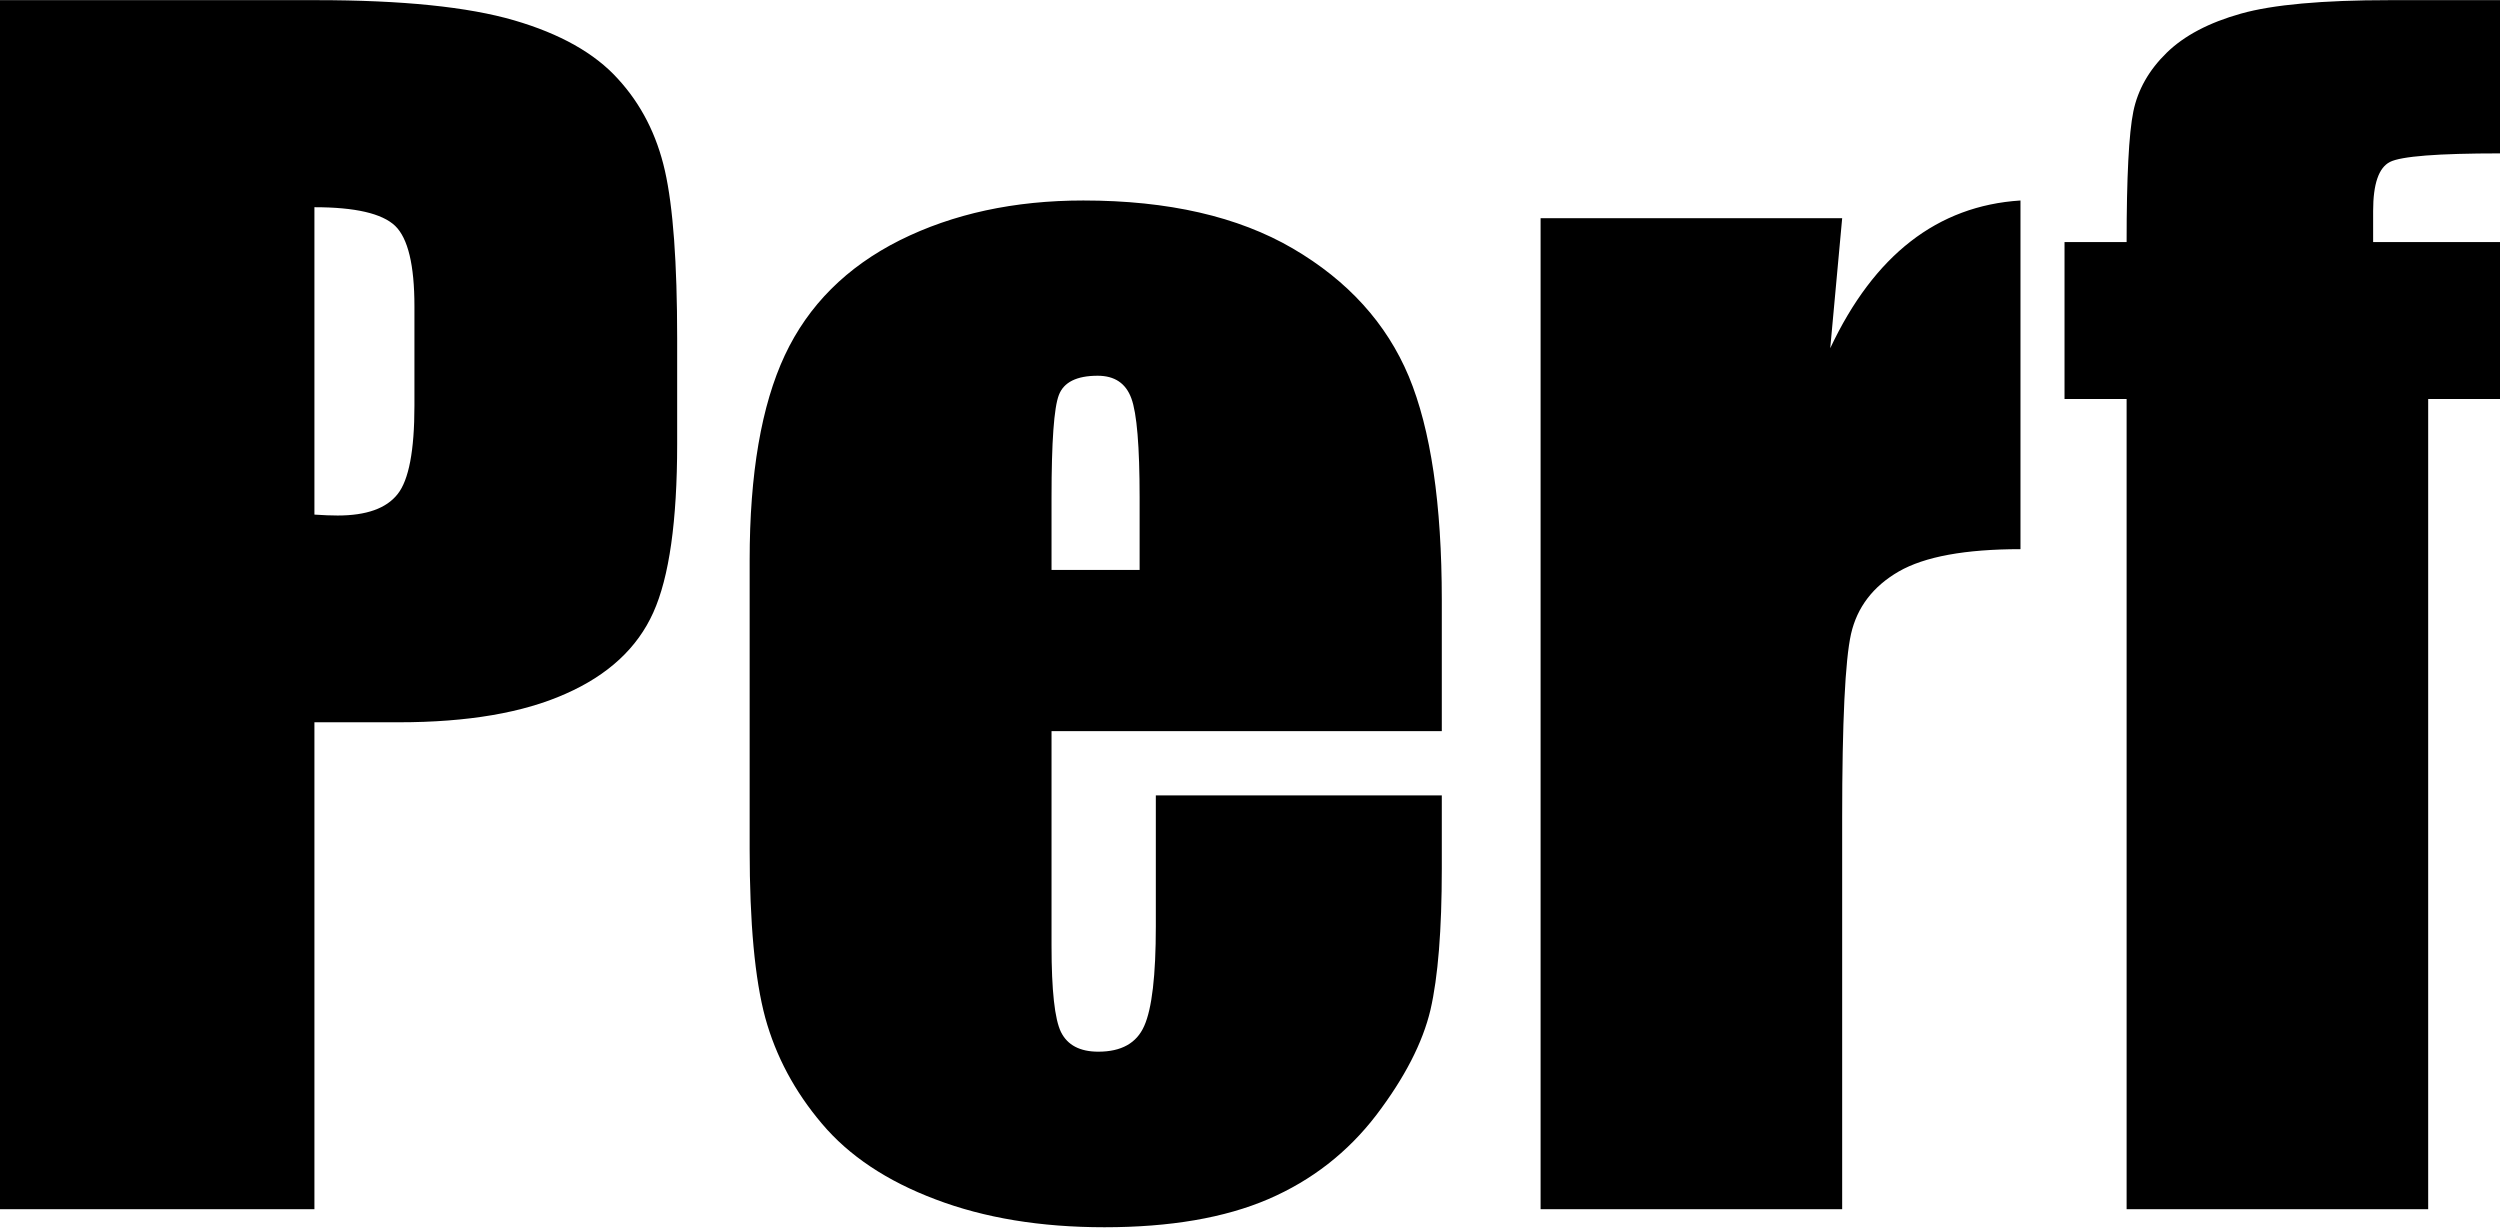
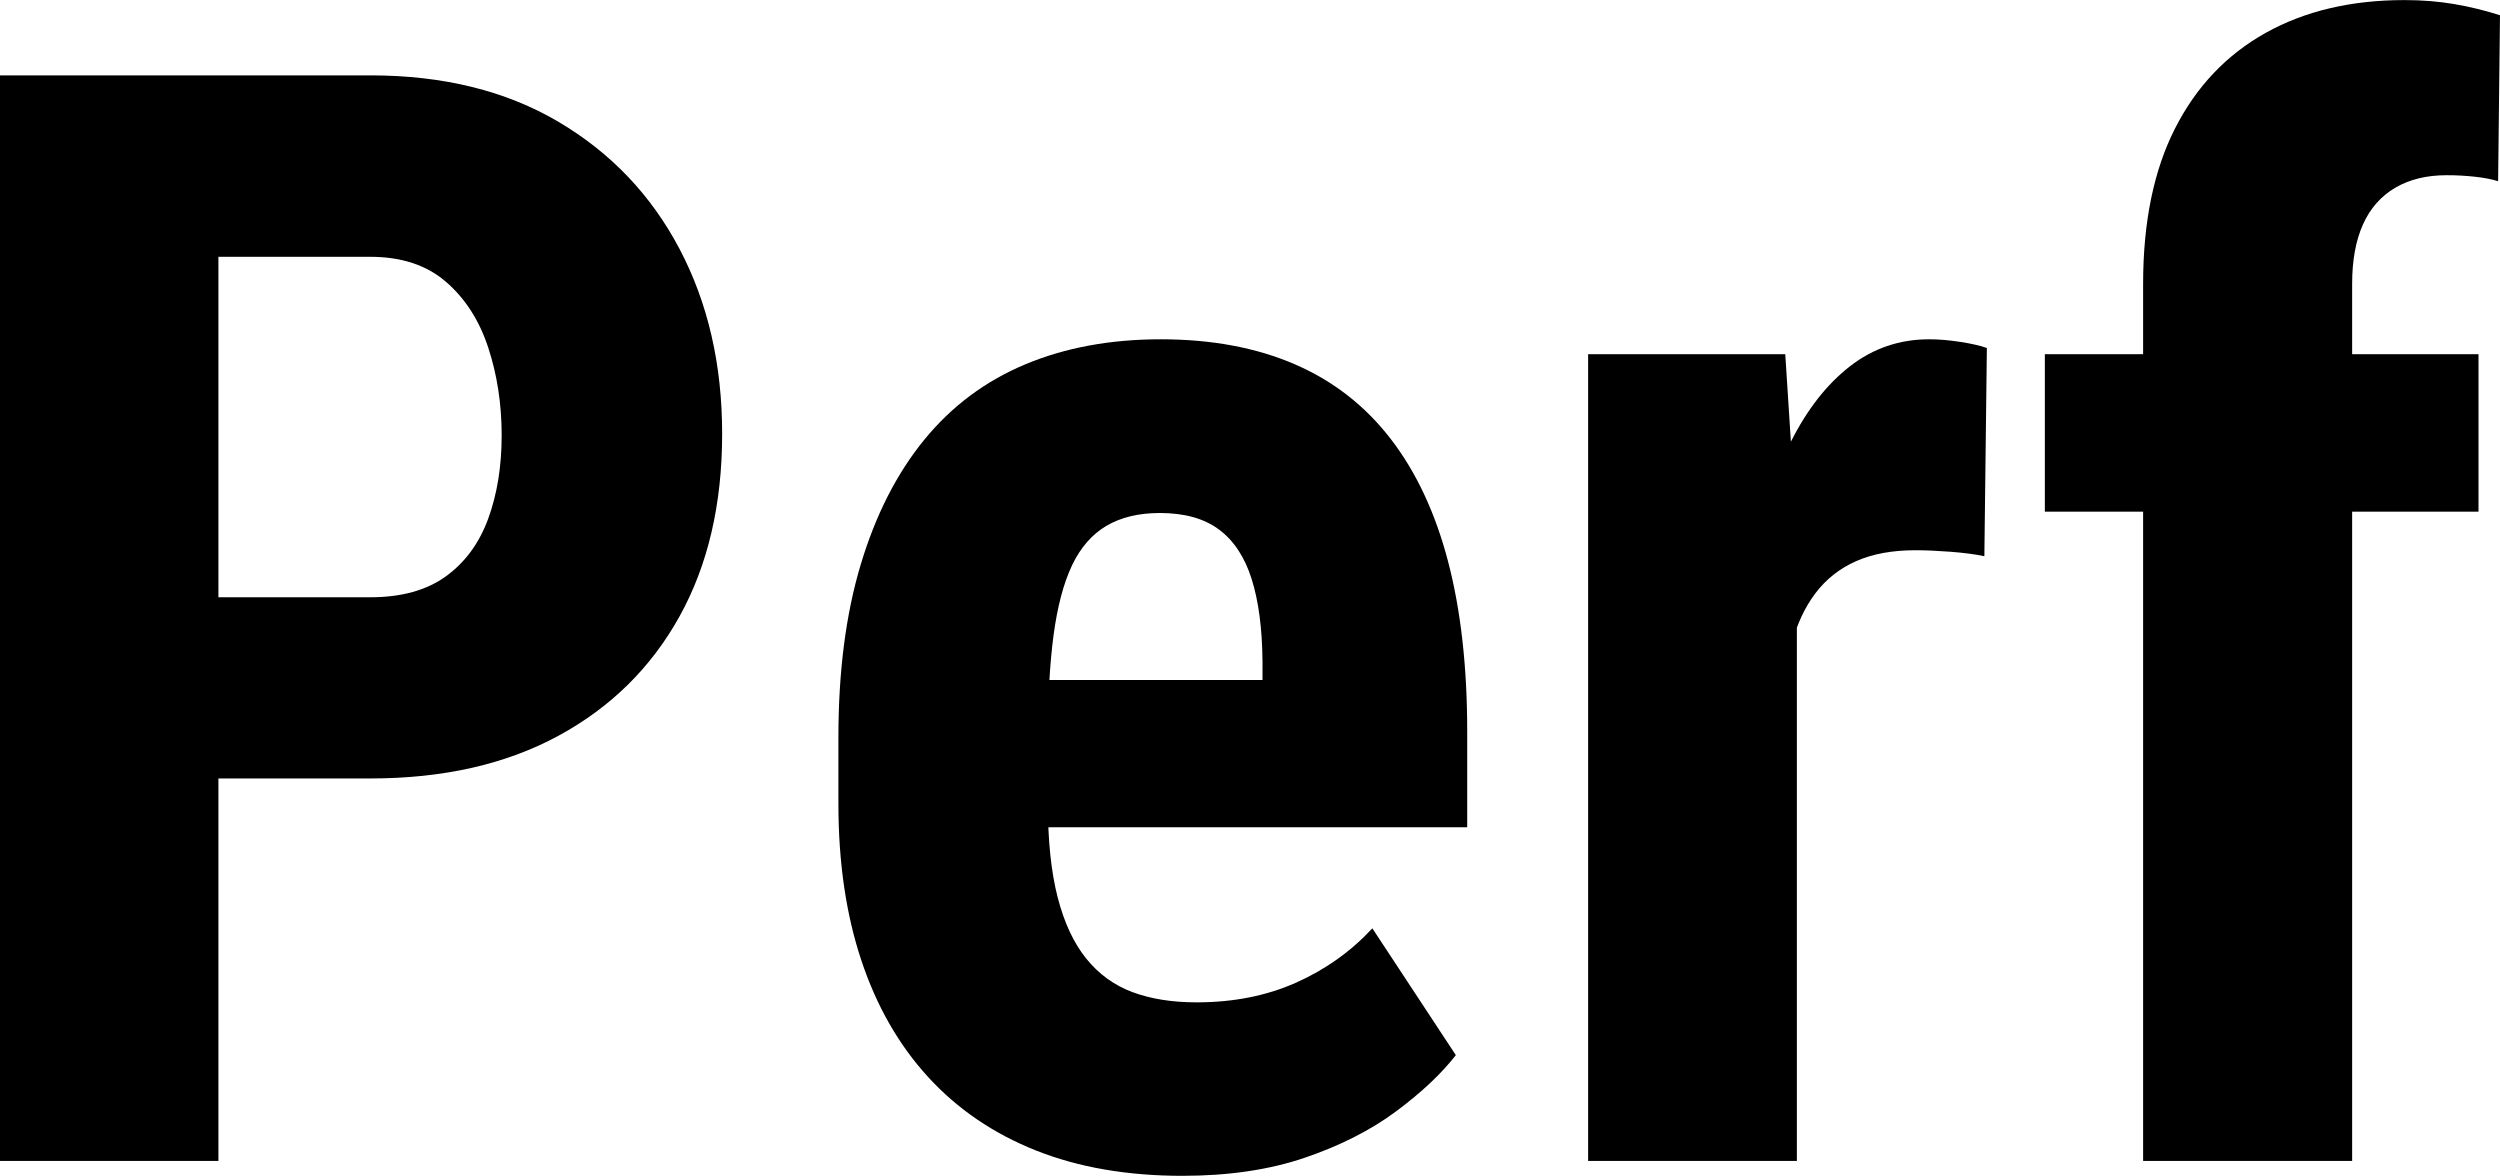
- <svg xmlns="http://www.w3.org/2000/svg" viewBox="0 10.905 81.738 40.118" data-asc="1.0087890625">
-   <g fill="#000000">
-     <g fill="#000000" transform="translate(0, 0)">
-       <path d="M0 10.91L10.35 10.91Q14.55 10.91 16.81 11.57Q19.07 12.23 20.20 13.48Q21.34 14.72 21.74 16.49Q22.14 18.26 22.14 21.97L22.14 25.42Q22.14 29.20 21.36 30.93Q20.58 32.67 18.49 33.59Q16.41 34.52 13.04 34.52L10.28 34.52L10.28 50.44L0 50.44L0 10.91M10.28 17.68L10.28 27.73Q10.72 27.76 11.04 27.76Q12.45 27.76 13.00 27.06Q13.55 26.37 13.55 24.17L13.55 20.92Q13.55 18.90 12.92 18.29Q12.28 17.68 10.28 17.68ZM47.14 34.81L34.38 34.81L34.38 41.82Q34.38 44.02 34.69 44.65Q35.01 45.29 35.91 45.29Q37.04 45.29 37.41 44.45Q37.79 43.60 37.79 41.19L37.79 36.91L47.14 36.91L47.14 39.31Q47.14 42.31 46.77 43.92Q46.39 45.53 45.00 47.36Q43.60 49.19 41.47 50.11Q39.33 51.03 36.11 51.03Q32.98 51.03 30.59 50.12Q28.20 49.22 26.87 47.64Q25.54 46.07 25.02 44.18Q24.51 42.29 24.51 38.67L24.51 29.22Q24.51 24.98 25.66 22.52Q26.81 20.07 29.42 18.76Q32.03 17.46 35.42 17.46Q39.58 17.46 42.27 19.03Q44.97 20.61 46.06 23.21Q47.14 25.81 47.14 30.52L47.14 34.81M37.26 29.54L37.26 27.17Q37.26 24.66 36.99 23.93Q36.72 23.19 35.89 23.19Q34.86 23.19 34.62 23.82Q34.38 24.44 34.38 27.17L34.38 29.54L37.26 29.54ZM60.23 18.04L59.84 22.29Q61.99 17.72 66.06 17.46L66.06 28.86Q63.35 28.86 62.08 29.59Q60.82 30.32 60.52 31.63Q60.23 32.93 60.23 37.65L60.23 50.44L50.37 50.44L50.37 18.04L60.23 18.04ZM81.74 10.91L81.74 15.92Q78.69 15.92 78.14 16.20Q77.59 16.48 77.59 17.80L77.59 18.82L81.74 18.82L81.74 23.95L79.39 23.95L79.39 50.44L69.53 50.44L69.53 23.95L67.50 23.95L67.50 18.82L69.53 18.82Q69.53 15.63 69.75 14.55Q69.97 13.48 70.84 12.63Q71.70 11.79 73.27 11.35Q74.83 10.91 78.13 10.91L81.74 10.91Z" />
-     </g>
+ <svg xmlns="http://www.w3.org/2000/svg" viewBox="0 0 163.73 77.00">
+   <g fill="#000000" transform="translate(-5.75,76.03)">
+     <path d="M30.002 -25.047H15.416V-36.914H30.002Q33.059 -36.914 34.951 -38.284Q36.843 -39.654 37.724 -42.062Q38.605 -44.471 38.605 -47.519Q38.605 -50.59 37.724 -53.268Q36.843 -55.947 34.951 -57.579Q33.059 -59.211 30.002 -59.211H20.054V0.0H5.747V-71.094H30.002Q37.17 -71.094 42.32 -68.055Q47.47 -65.016 50.257 -59.722Q53.045 -54.427 53.045 -47.617Q53.045 -40.7 50.257 -35.668Q47.47 -30.635 42.32 -27.841Q37.17 -25.047 30.002 -25.047Z" />
+     <path d="M83.186 0.977Q77.773 0.977 73.599 -0.682Q69.424 -2.34 66.54 -5.488Q63.656 -8.635 62.158 -13.141Q60.659 -17.646 60.659 -23.389V-27.735Q60.659 -34.192 62.12 -39.056Q63.581 -43.919 66.274 -47.22Q68.967 -50.521 72.889 -52.165Q76.811 -53.809 81.765 -53.809Q86.76 -53.809 90.538 -52.177Q94.317 -50.546 96.828 -47.288Q99.34 -44.03 100.59 -39.246Q101.84 -34.463 101.84 -28.143V-21.852H66.461V-31.496H88.434V-32.732Q88.404 -35.952 87.723 -38.109Q87.042 -40.265 85.586 -41.349Q84.131 -42.432 81.713 -42.432Q79.633 -42.432 78.209 -41.59Q76.786 -40.748 75.957 -38.999Q75.129 -37.249 74.753 -34.453Q74.378 -31.657 74.378 -27.735V-23.389Q74.378 -19.751 75.018 -17.263Q75.658 -14.776 76.891 -13.249Q78.123 -11.722 79.922 -11.053Q81.721 -10.384 84.119 -10.384Q87.744 -10.384 90.638 -11.677Q93.532 -12.97 95.628 -15.232L101.096 -6.926Q99.651 -5.075 97.166 -3.233Q94.68 -1.391 91.202 -0.207Q87.724 0.977 83.186 0.977Z" />
+     <path d="M123.43 -41.051V0.0H109.759V-52.832H122.67ZM135.874 -53.239 135.71 -39.603Q134.783 -39.796 133.482 -39.895Q132.18 -39.994 131.204 -39.994Q128.928 -39.994 127.312 -39.28Q125.696 -38.566 124.641 -37.171Q123.585 -35.775 123.059 -33.744Q122.533 -31.712 122.424 -29.078L119.833 -30.072Q119.833 -35.269 120.632 -39.584Q121.431 -43.899 123.033 -47.089Q124.635 -50.279 126.911 -52.044Q129.187 -53.809 132.092 -53.809Q133.039 -53.809 134.137 -53.638Q135.235 -53.468 135.874 -53.239Z" />
+     <path d="M159.797 0.0H146.107V-57.443Q146.107 -63.501 148.195 -67.614Q150.284 -71.726 154.131 -73.876Q157.979 -76.025 163.229 -76.025Q164.944 -76.025 166.478 -75.764Q168.012 -75.502 169.479 -75.031L169.357 -64.163Q168.722 -64.359 167.824 -64.457Q166.926 -64.555 165.979 -64.555Q164.013 -64.555 162.611 -63.729Q161.208 -62.903 160.502 -61.323Q159.797 -59.743 159.797 -57.443ZM168.072 -52.832V-42.521H139.671V-52.832Z" />
  </g>
</svg>
